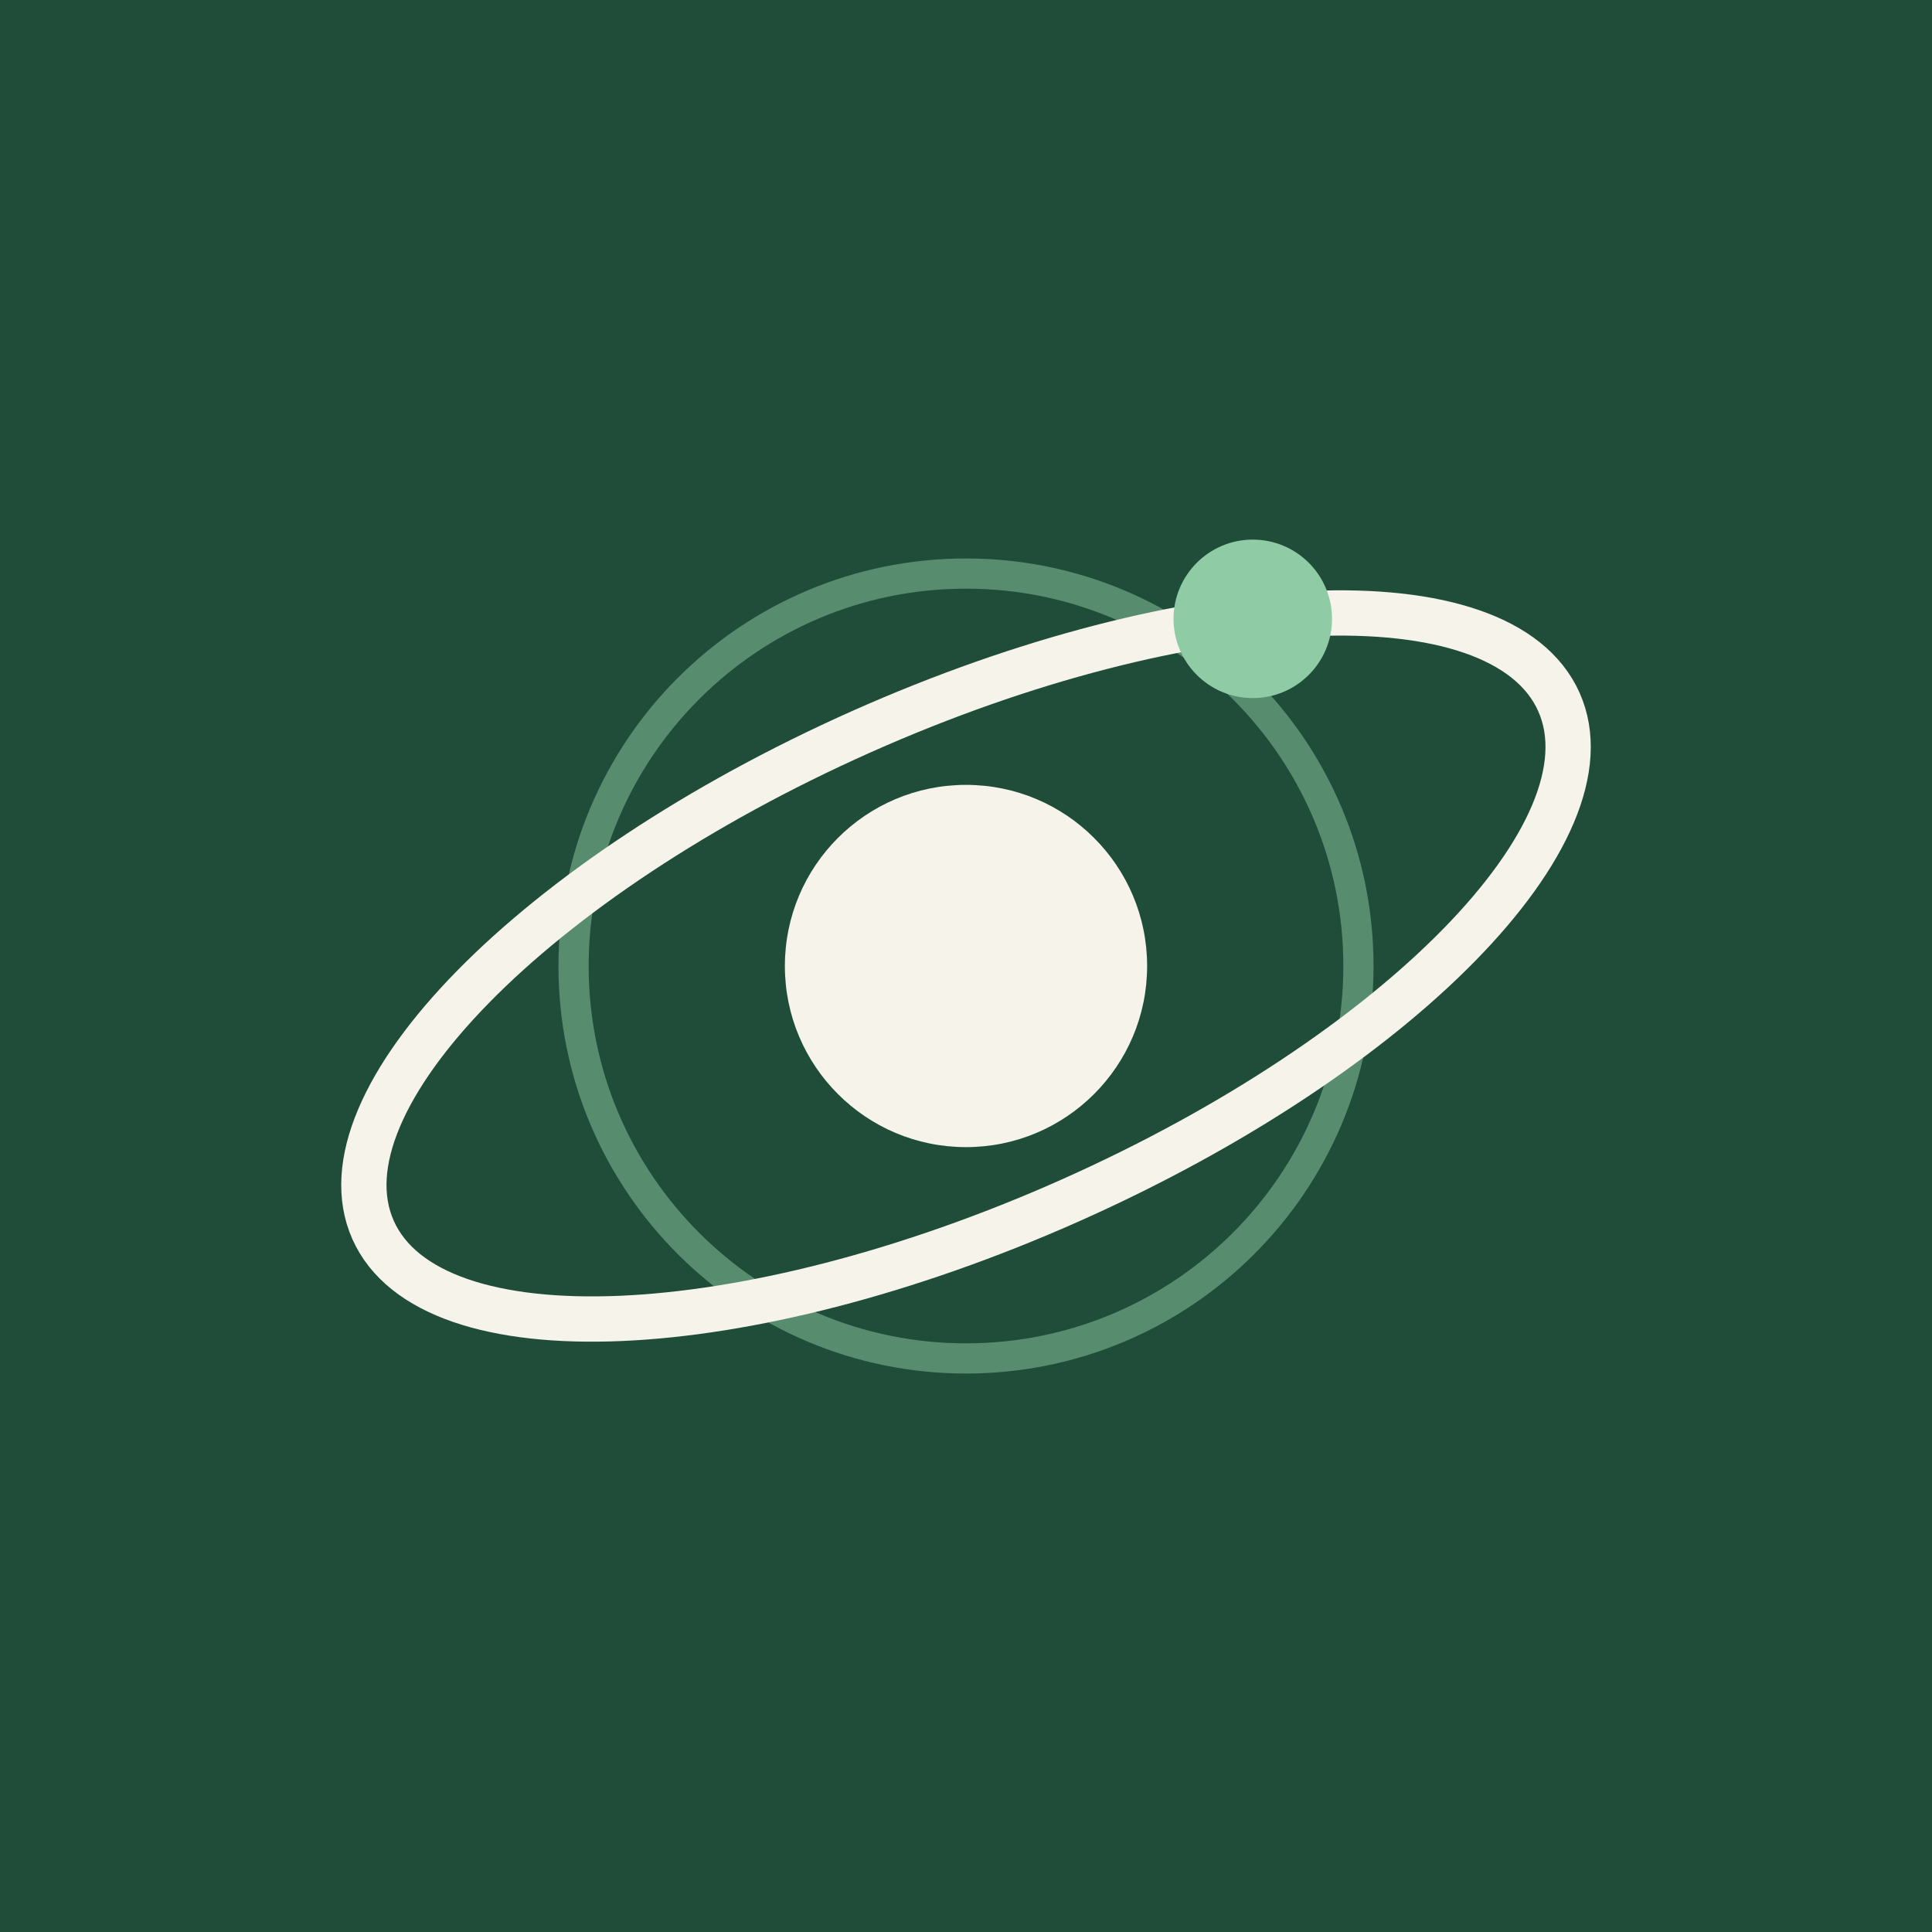
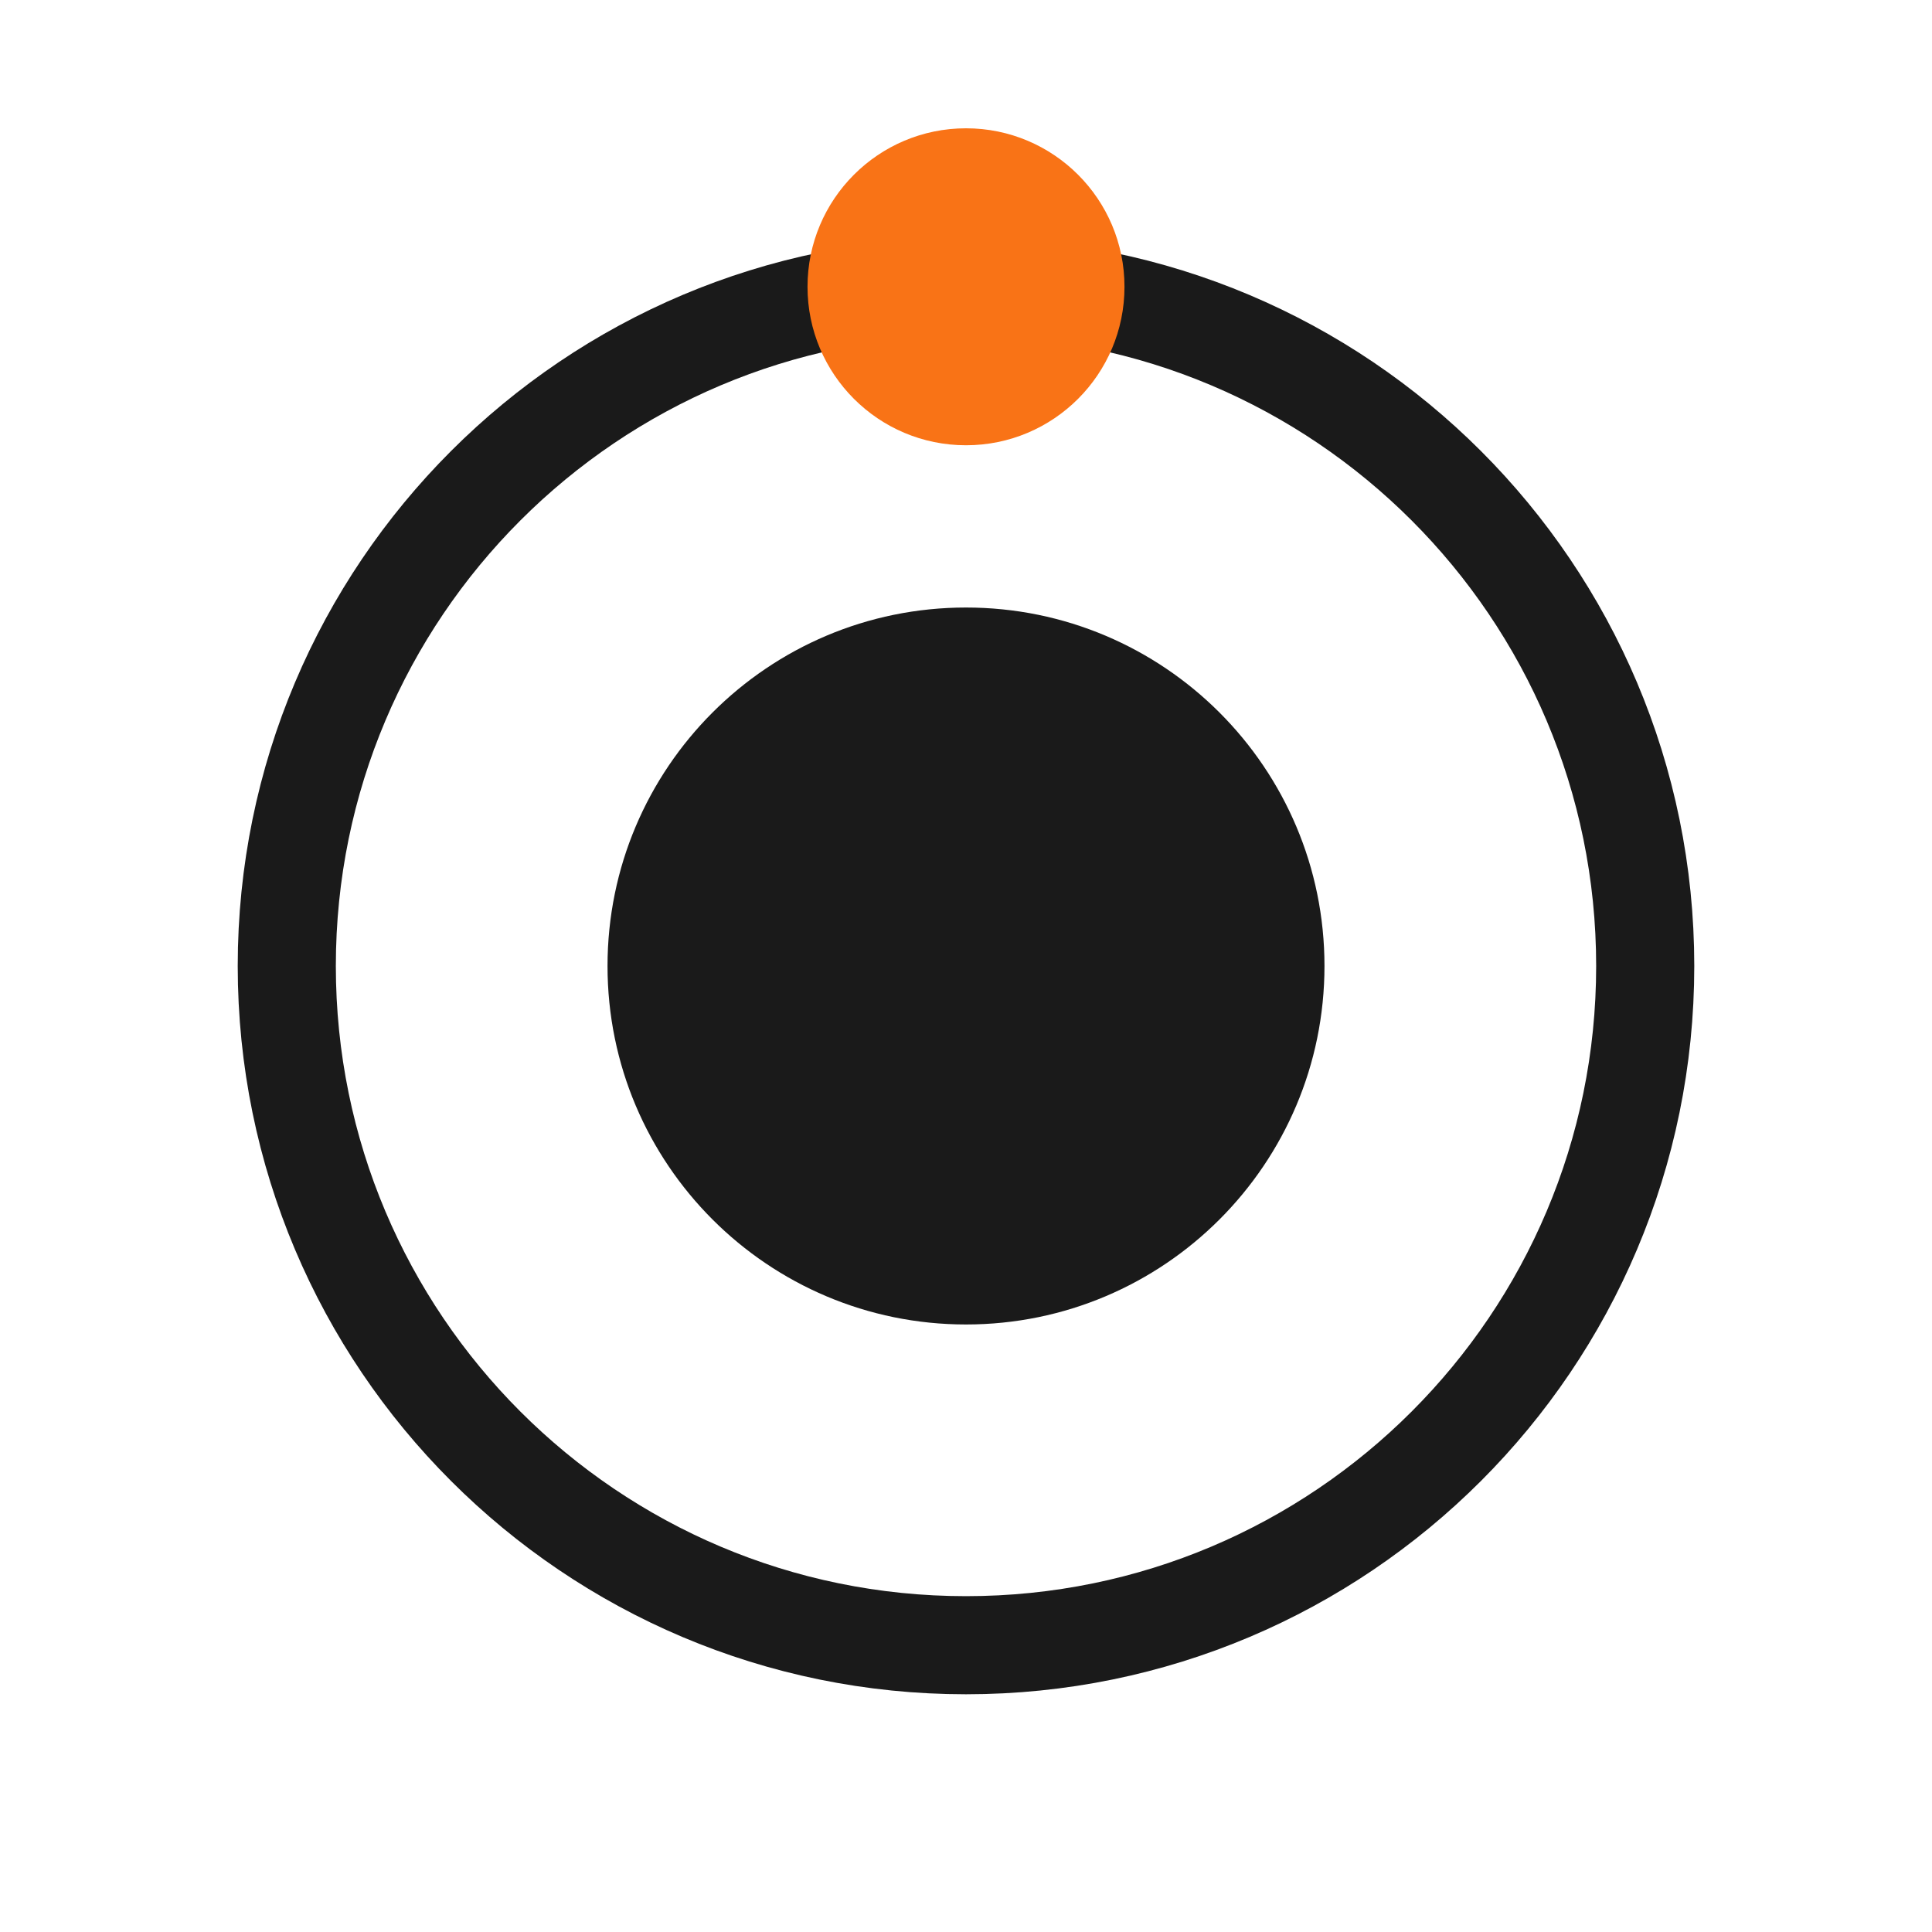
<svg xmlns="http://www.w3.org/2000/svg" viewBox="0 0 512 512" role="img" aria-label="Agradia">
-   <rect width="512" height="512" fill="#1F4D3A" />
-   <circle cx="256" cy="256" r="104" fill="none" stroke="#8FCBA4" stroke-width="8" opacity=".5" />
-   <g transform="rotate(-24 256 256)">
-     <ellipse cx="256" cy="256" rx="172" ry="68" fill="none" stroke="#F6F3EA" stroke-width="12" stroke-linecap="round" />
-   </g>
-   <circle cx="256" cy="256" r="48" fill="#F6F3EA" />
-   <circle cx="332" cy="164" r="21" fill="#8FCBA4" />
+   <rect width="512" height="512" fill="#ffffff" />
+   <circle cx="256" cy="256" r="180" fill="none" stroke="#1a1a1a" stroke-width="26" />
+   <circle cx="256" cy="256" r="95" fill="#1a1a1a" />
+   <circle cx="256" cy="76" r="42" fill="#f97316" />
</svg>
